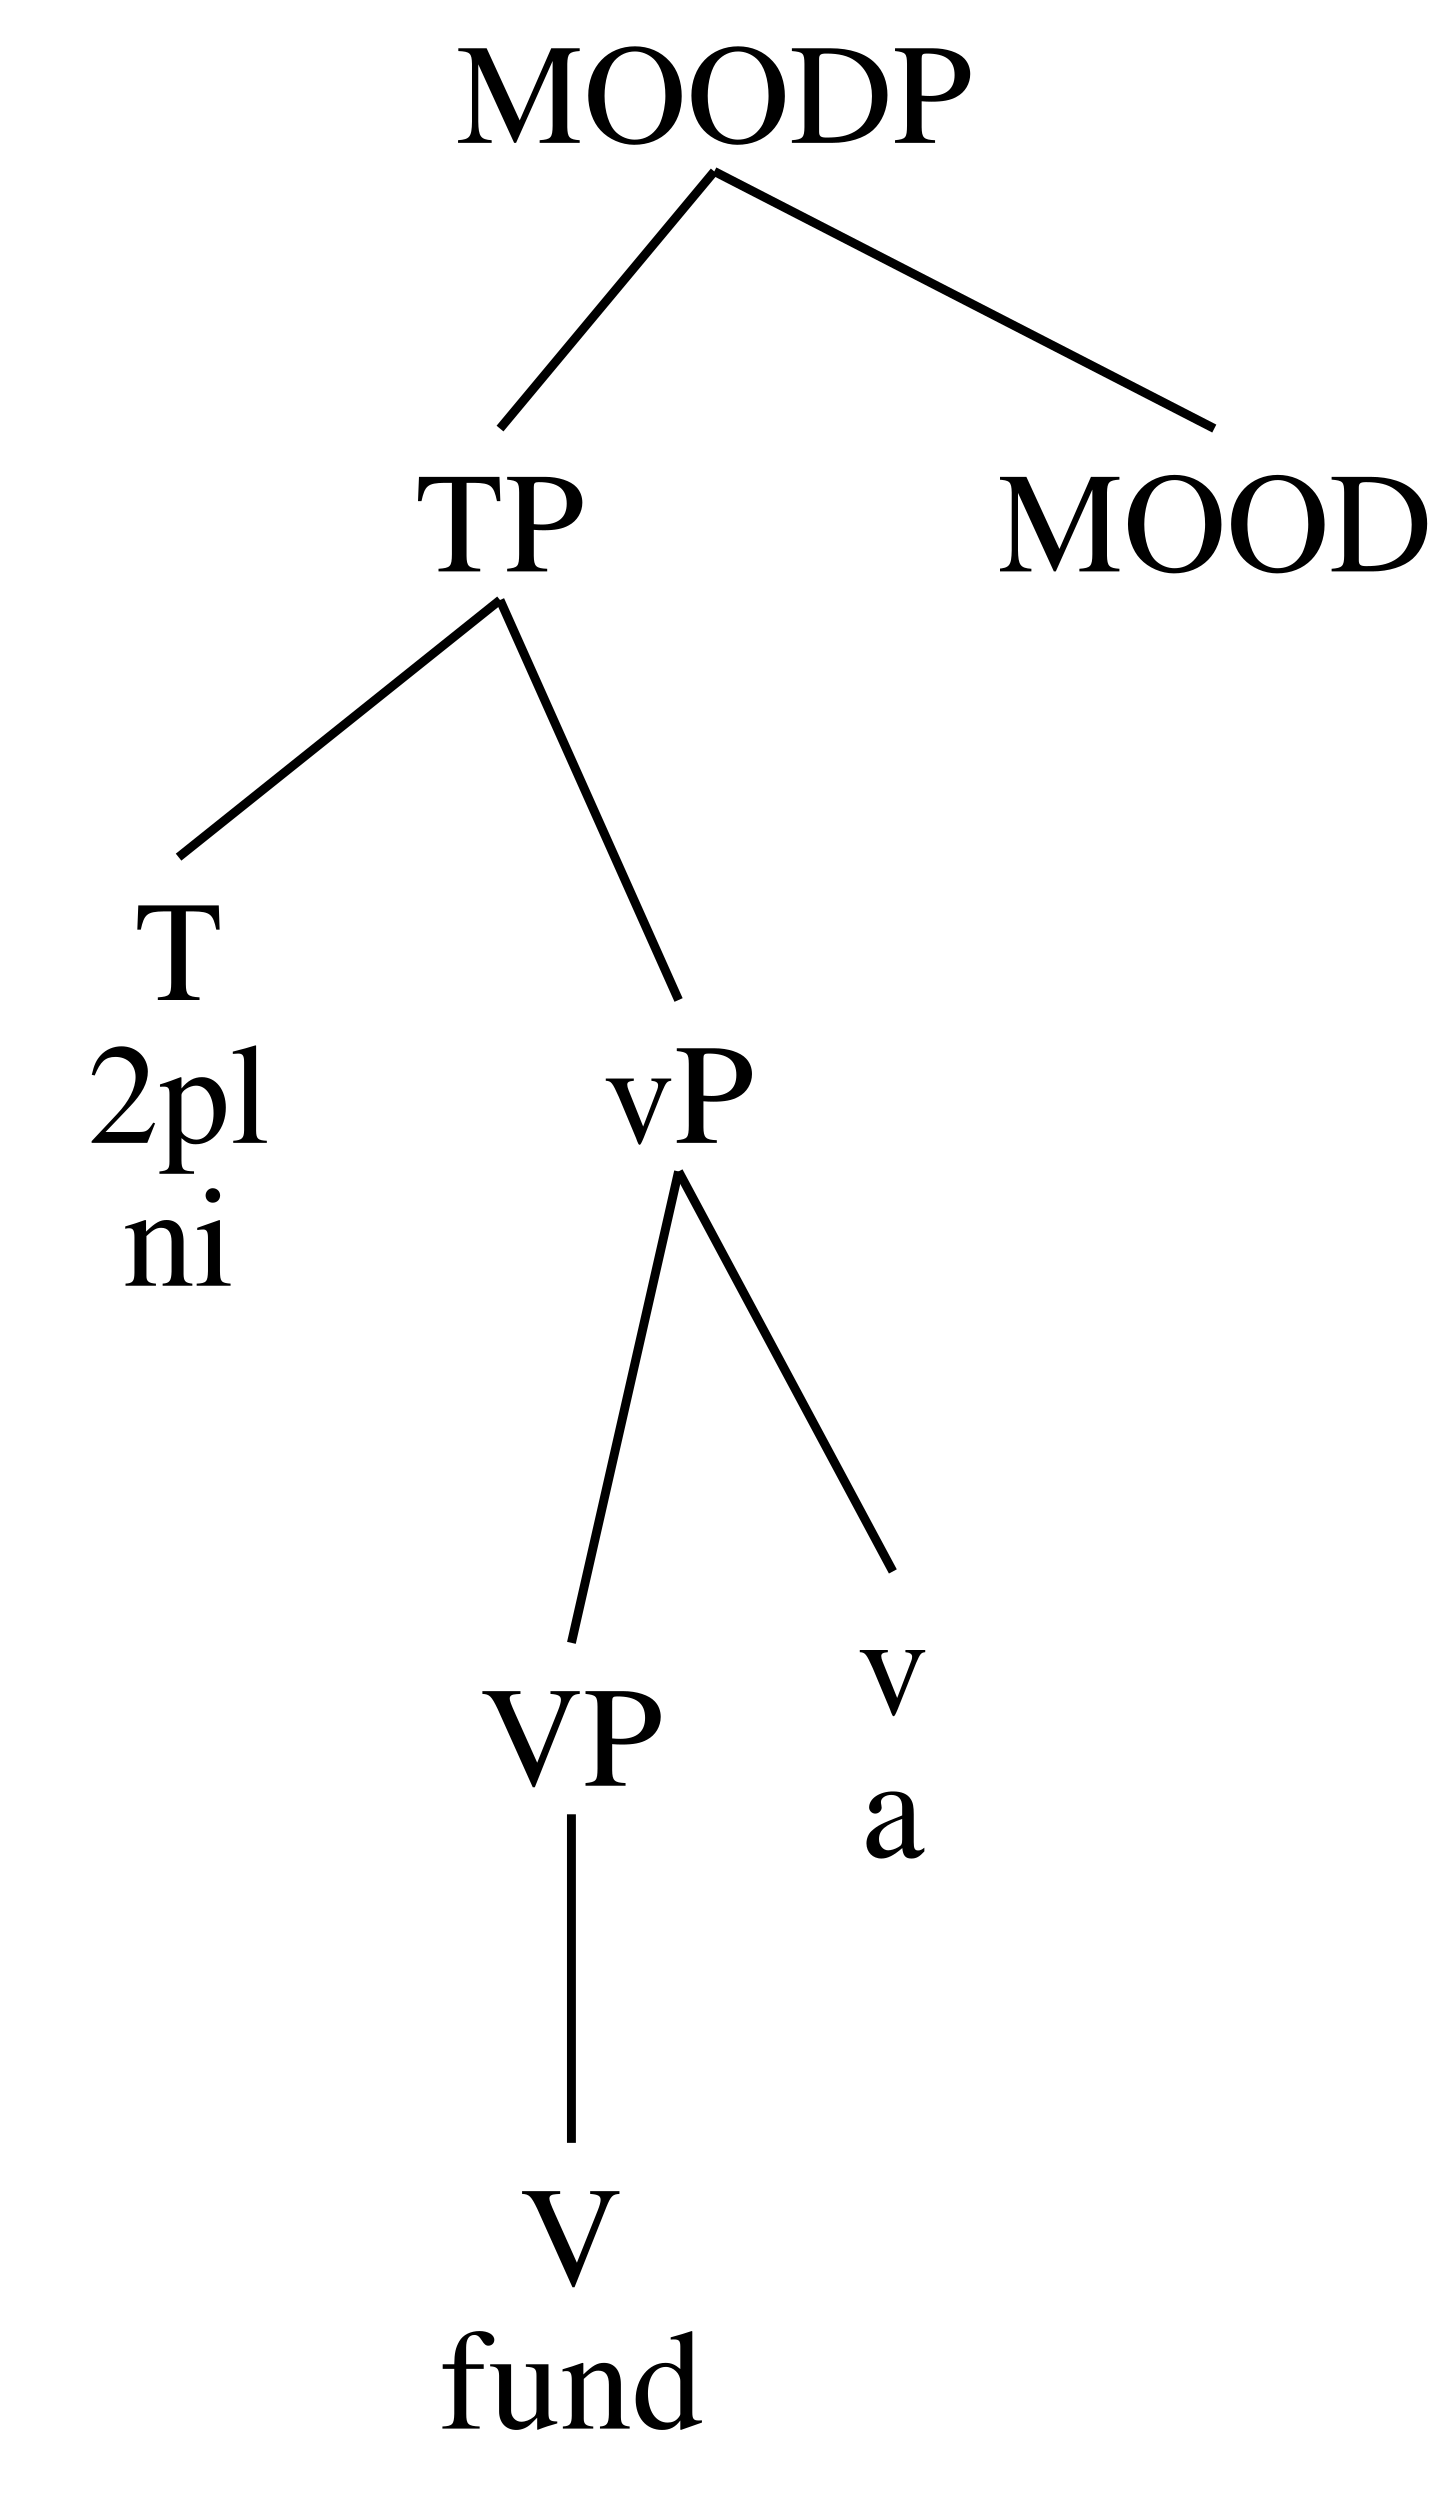
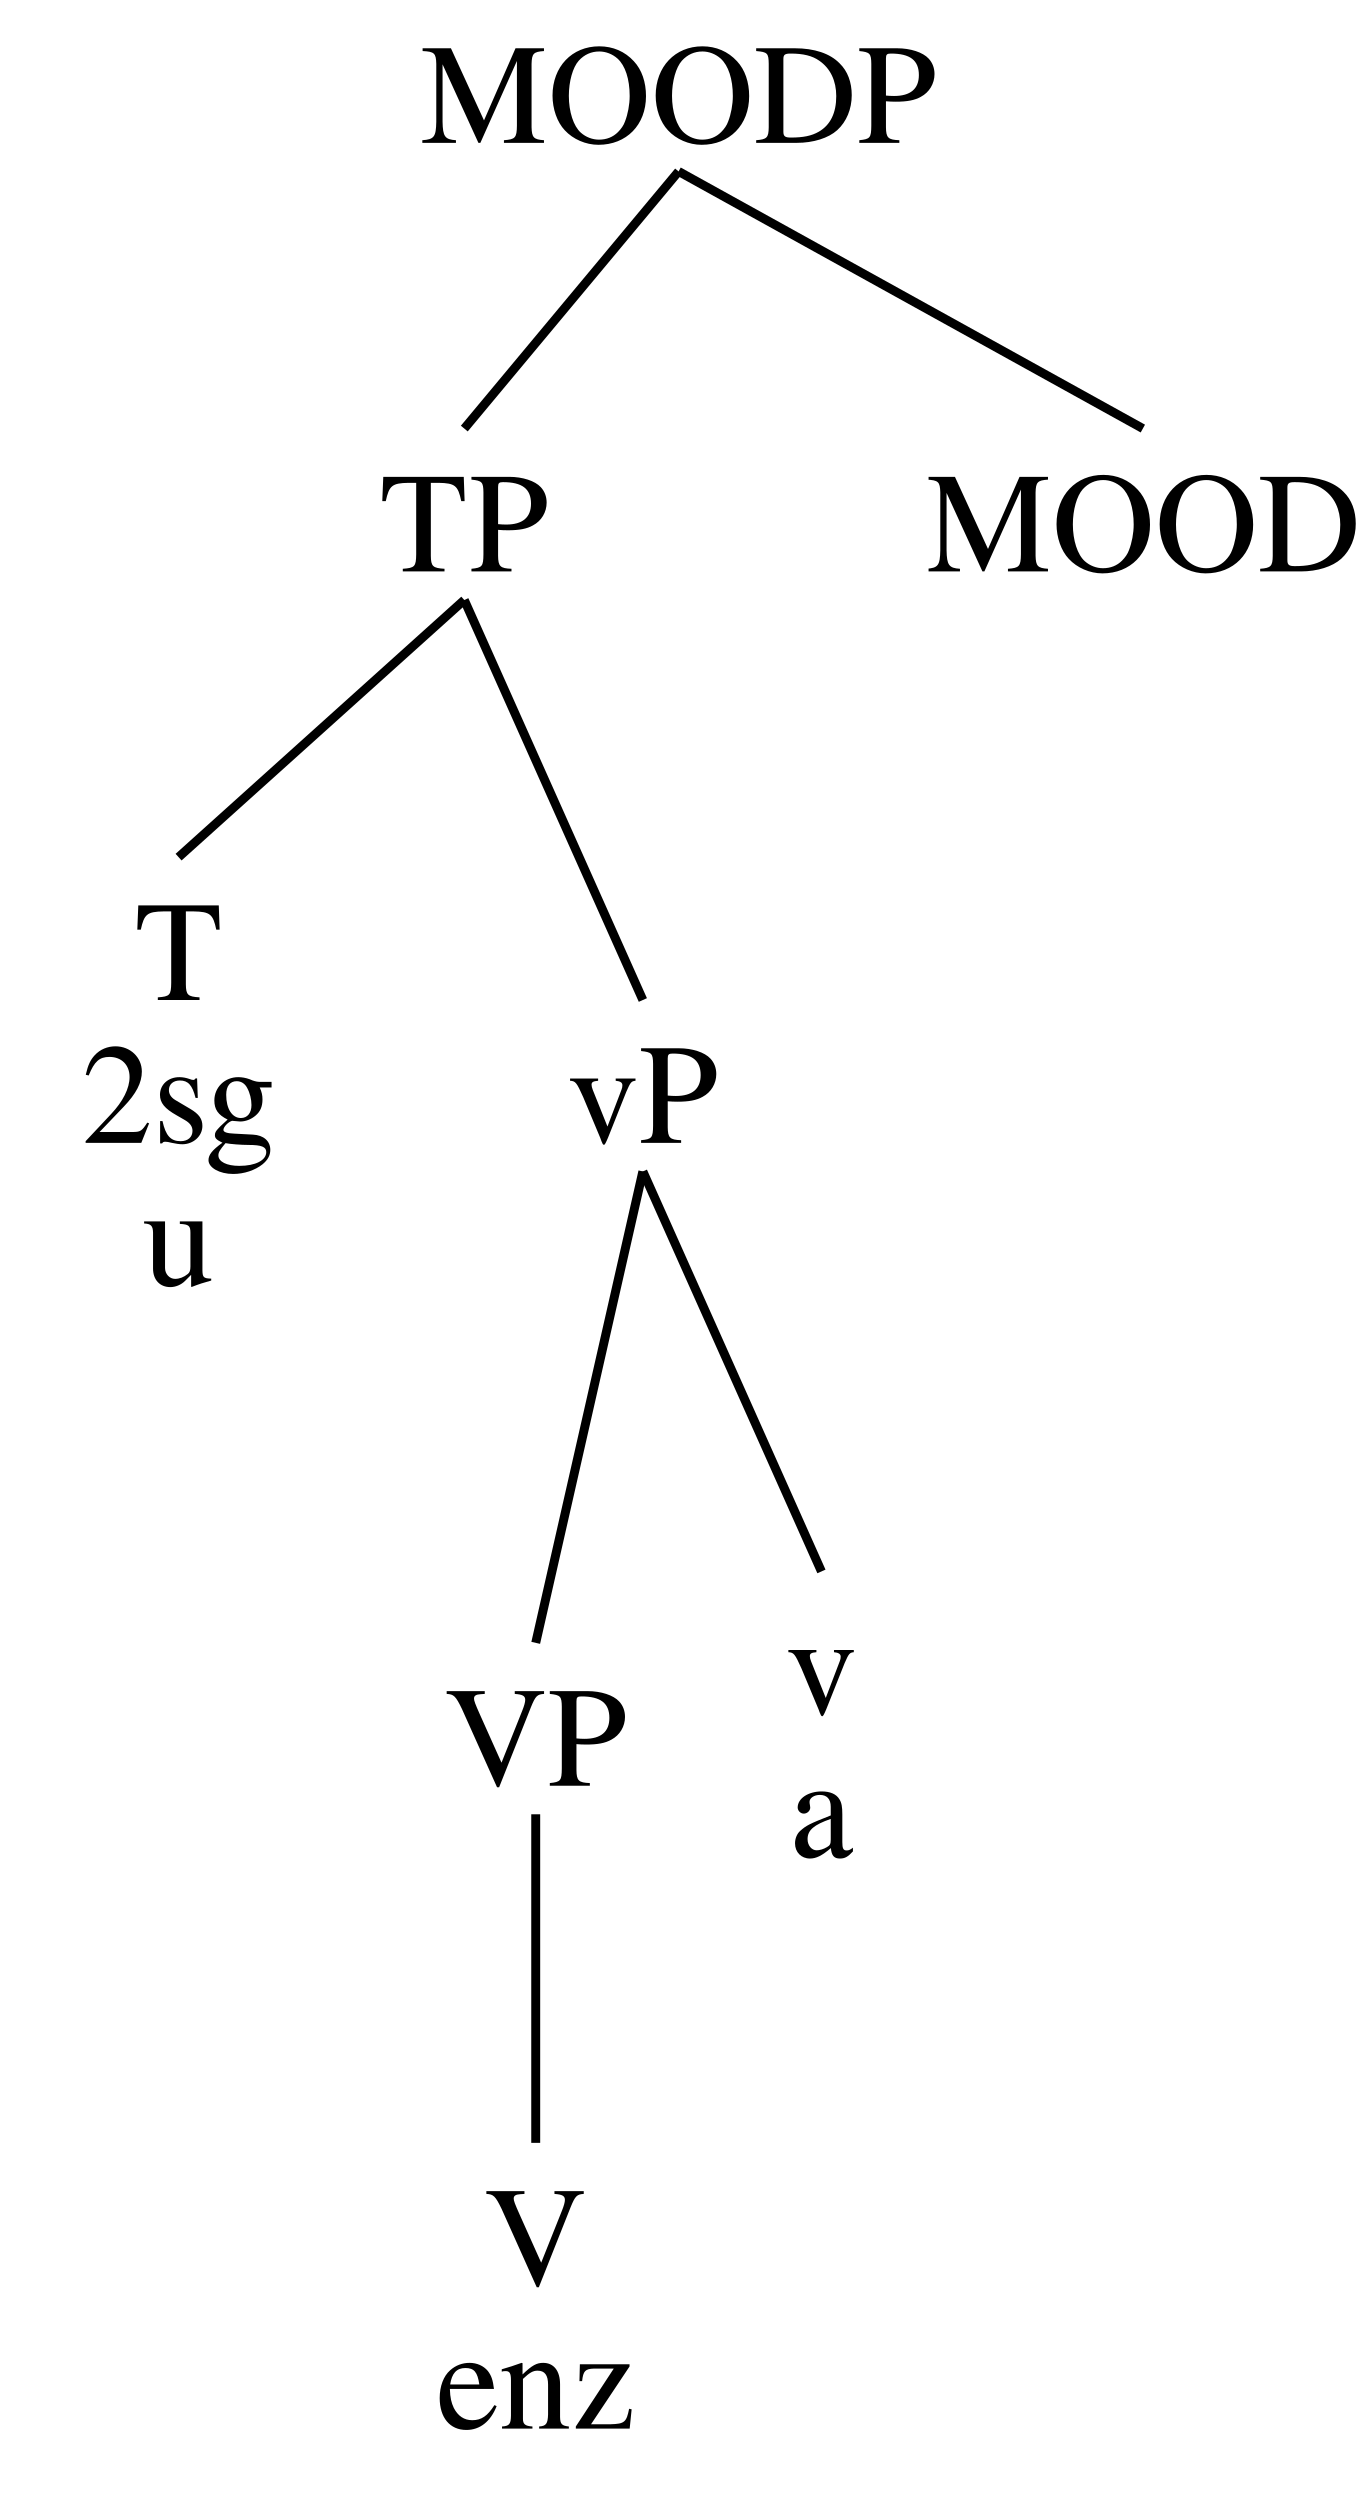
- <svg xmlns="http://www.w3.org/2000/svg" baseProfile="full" height="280px" preserveAspectRatio="xMidYMid meet" style="font-family: times, serif; font-weight:normal; font-style: normal; font-size: 16px;" version="1.1" viewBox="0,0,160.0,280.0" width="160px">
+ <svg xmlns="http://www.w3.org/2000/svg" baseProfile="full" height="280px" preserveAspectRatio="xMidYMid meet" style="font-family: times, serif; font-weight:normal; font-style: normal; font-size: 16px;" version="1.1" viewBox="0,0,152.0,280.0" width="152px">
  <defs />
  <svg width="100%" x="0" y="0em">
    <defs />
    <text text-anchor="middle" x="50%" y="1em">MOODP</text>
  </svg>
-   <svg width="70%" x="0%" y="3em">
+   <svg width="68.421%" x="0%" y="3em">
    <defs />
    <svg width="100%" x="0" y="0em">
      <defs />
      <text text-anchor="middle" x="50%" y="1em">TP</text>
    </svg>
-     <svg width="35.714%" x="0%" y="3em">
+     <svg width="38.462%" x="0%" y="3em">
      <defs />
      <svg width="100%" x="0" y="0em">
        <defs />
        <text text-anchor="middle" x="50%" y="1em">T</text>
-         <text text-anchor="middle" x="50%" y="2em">2pl</text>
-         <text text-anchor="middle" x="50%" y="3em">ni</text>
+         <text text-anchor="middle" x="50%" y="2em">2sg</text>
+         <text text-anchor="middle" x="50%" y="3em">u</text>
      </svg>
    </svg>
-     <line stroke="black" x1="50%" x2="17.857%" y1="1.2em" y2="3em" />
-     <svg width="64.286%" x="35.714%" y="3em">
+     <line stroke="black" x1="50%" x2="19.231%" y1="1.2em" y2="3em" />
+     <svg width="61.538%" x="38.462%" y="3em">
      <defs />
      <svg width="100%" x="0" y="1em">
        <defs />
        <text text-anchor="middle" x="50%" y="1em">vP</text>
      </svg>
-       <svg width="66.667%" x="0%" y="5em">
+       <svg width="62.5%" x="0%" y="5em">
        <defs />
        <svg width="100%" x="0" y="0.5em">
          <defs />
          <text text-anchor="middle" x="50%" y="1em">VP</text>
        </svg>
        <svg width="100%" x="0%" y="4em">
          <defs />
          <svg width="100%" x="0" y="0em">
            <defs />
            <text text-anchor="middle" x="50%" y="1em">V</text>
-             <text text-anchor="middle" x="50%" y="2em">fund</text>
+             <text text-anchor="middle" x="50%" y="2em">enz</text>
          </svg>
        </svg>
        <line stroke="black" x1="50%" x2="50%" y1="1.7em" y2="4em" />
      </svg>
-       <line stroke="black" x1="50%" x2="33.333%" y1="2.2em" y2="5.5em" />
-       <svg width="33.333%" x="66.667%" y="5em">
+       <line stroke="black" x1="50%" x2="31.25%" y1="2.2em" y2="5.5em" />
+       <svg width="37.5%" x="62.5%" y="5em">
        <defs />
        <svg width="100%" x="0" y="0em">
          <defs />
          <text text-anchor="middle" x="50%" y="1em">v</text>
          <text text-anchor="middle" x="50%" y="2em">a</text>
        </svg>
      </svg>
-       <line stroke="black" x1="50%" x2="83.333%" y1="2.2em" y2="5em" />
+       <line stroke="black" x1="50%" x2="81.25%" y1="2.2em" y2="5em" />
    </svg>
-     <line stroke="black" x1="50%" x2="67.857%" y1="1.2em" y2="4em" />
+     <line stroke="black" x1="50%" x2="69.231%" y1="1.2em" y2="4em" />
  </svg>
-   <line stroke="black" x1="50%" x2="35%" y1="1.2em" y2="3em" />
-   <svg width="30%" x="70%" y="3em">
+   <line stroke="black" x1="50%" x2="34.211%" y1="1.2em" y2="3em" />
+   <svg width="31.579%" x="68.421%" y="3em">
    <defs />
    <svg width="100%" x="0" y="0em">
      <defs />
      <text text-anchor="middle" x="50%" y="1em">MOOD</text>
    </svg>
  </svg>
-   <line stroke="black" x1="50%" x2="85%" y1="1.2em" y2="3em" />
+   <line stroke="black" x1="50%" x2="84.21%" y1="1.2em" y2="3em" />
</svg>
